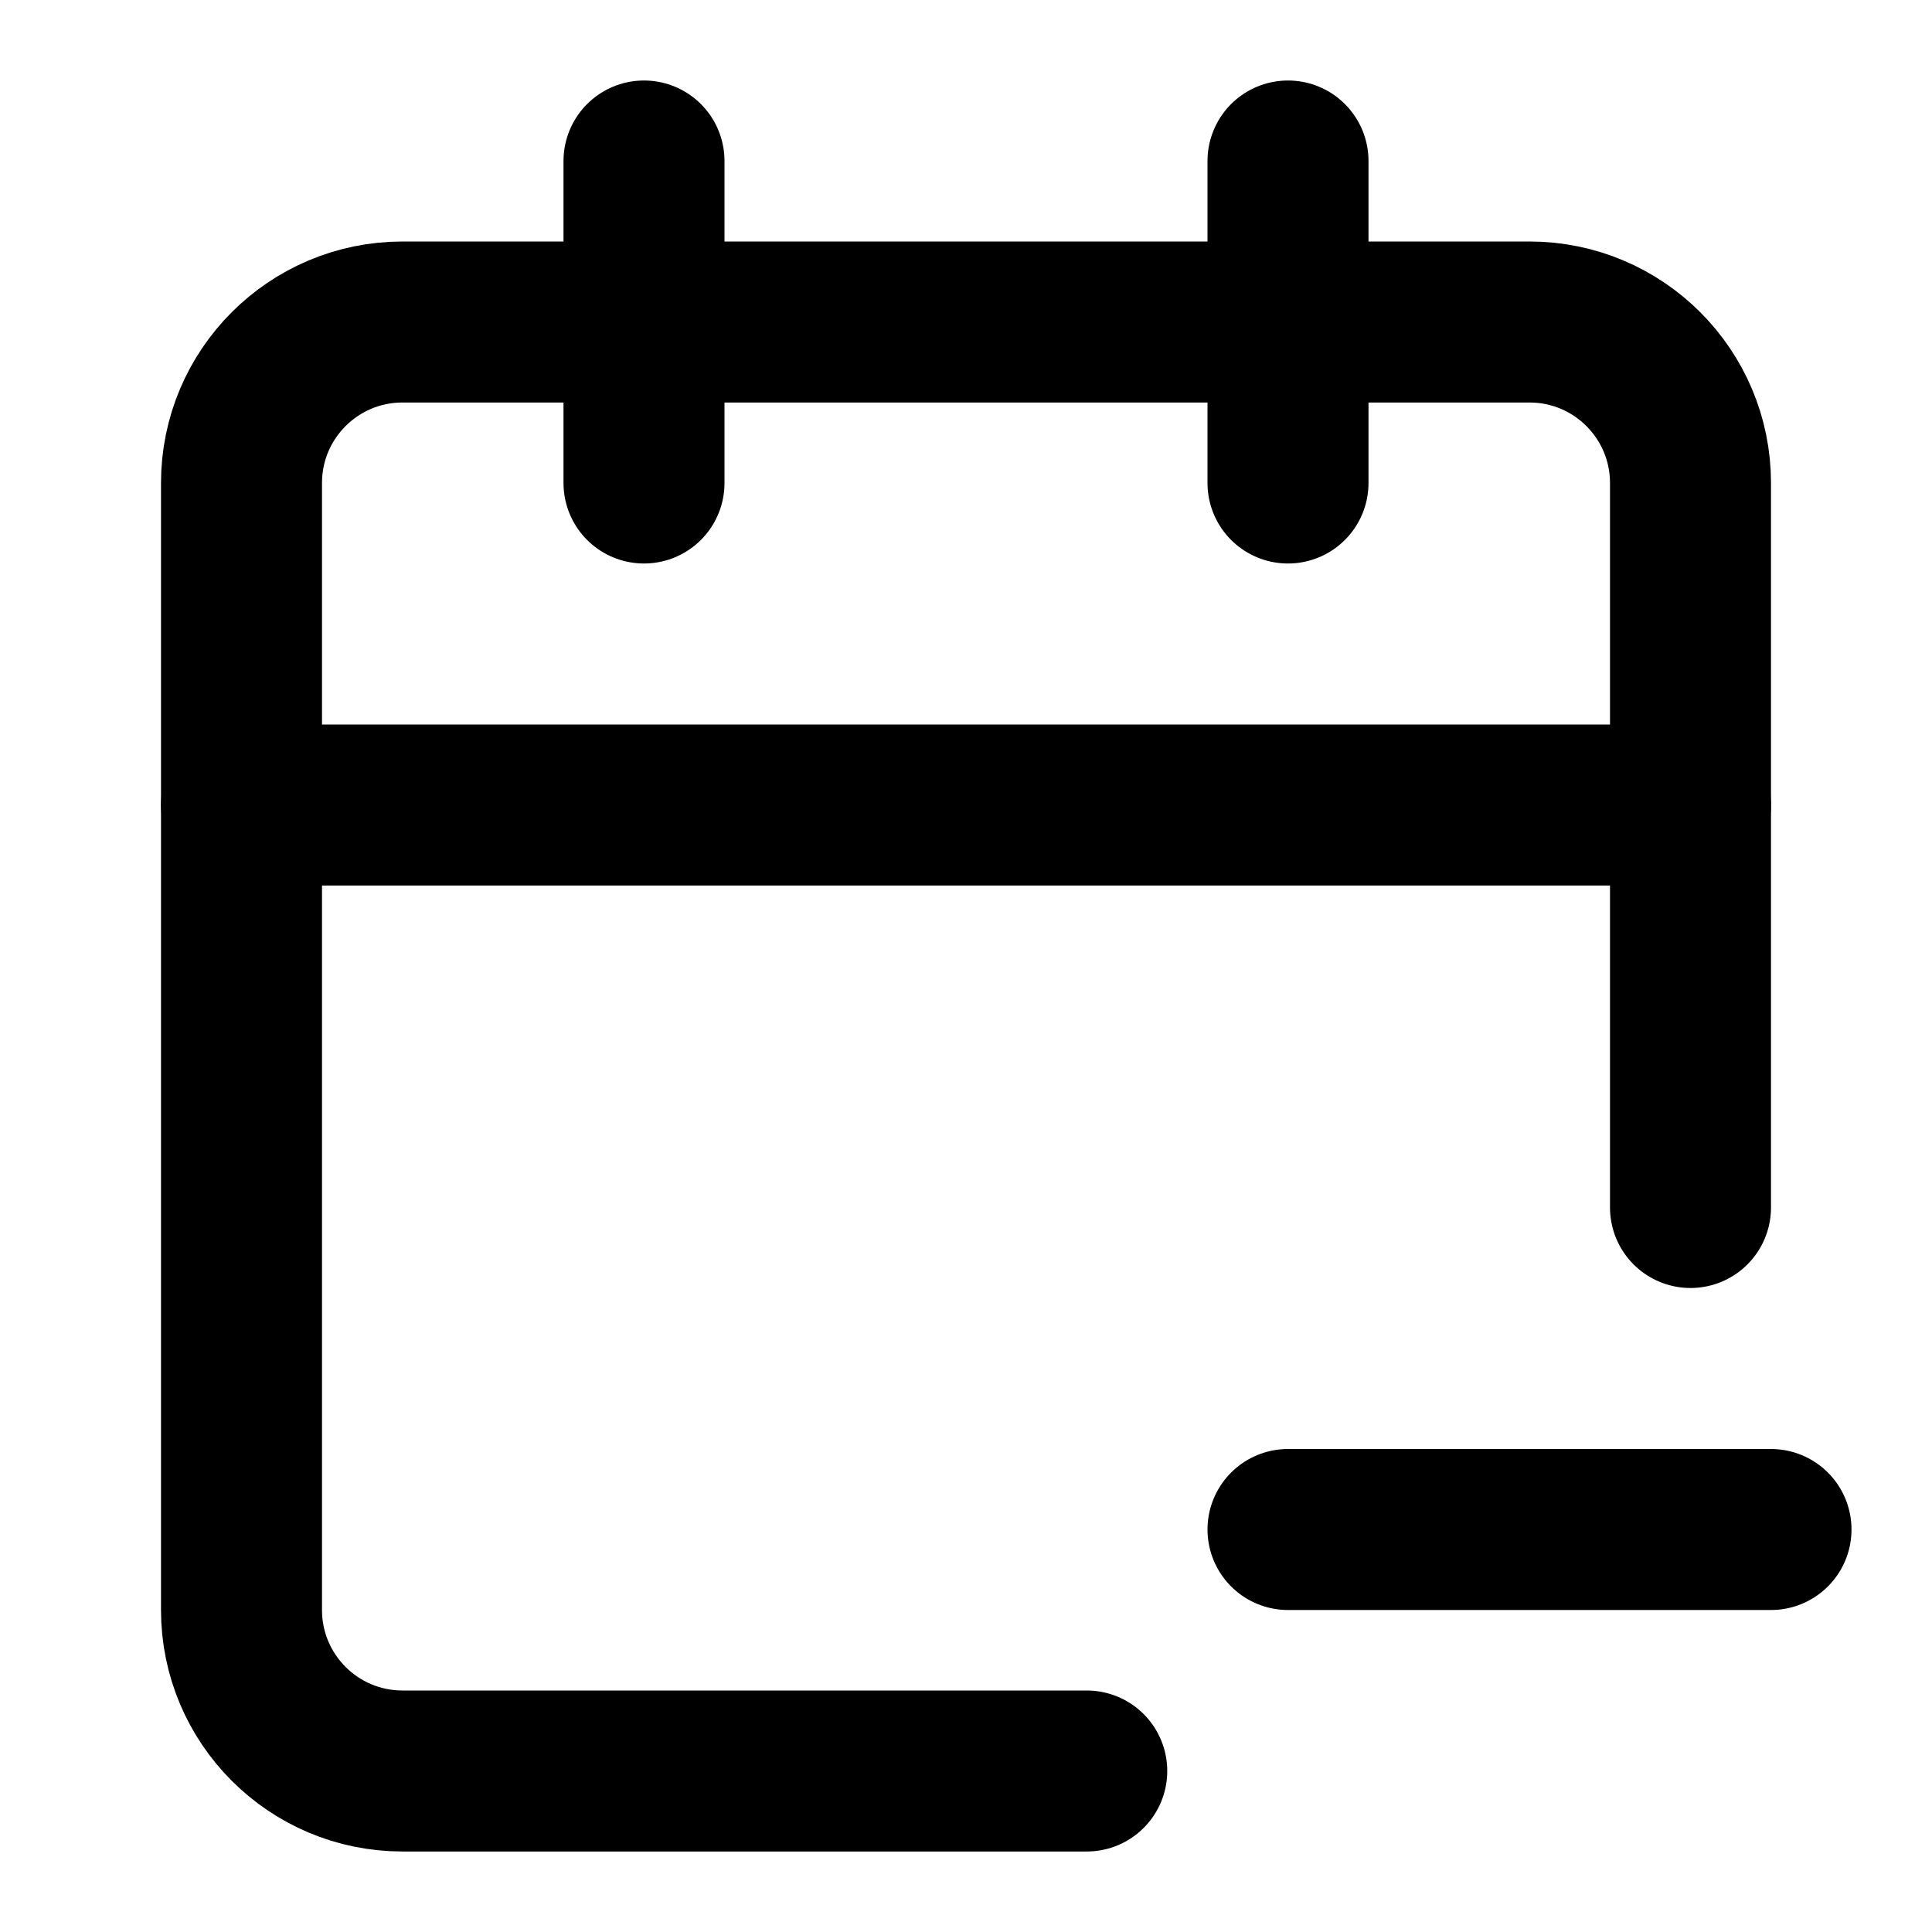
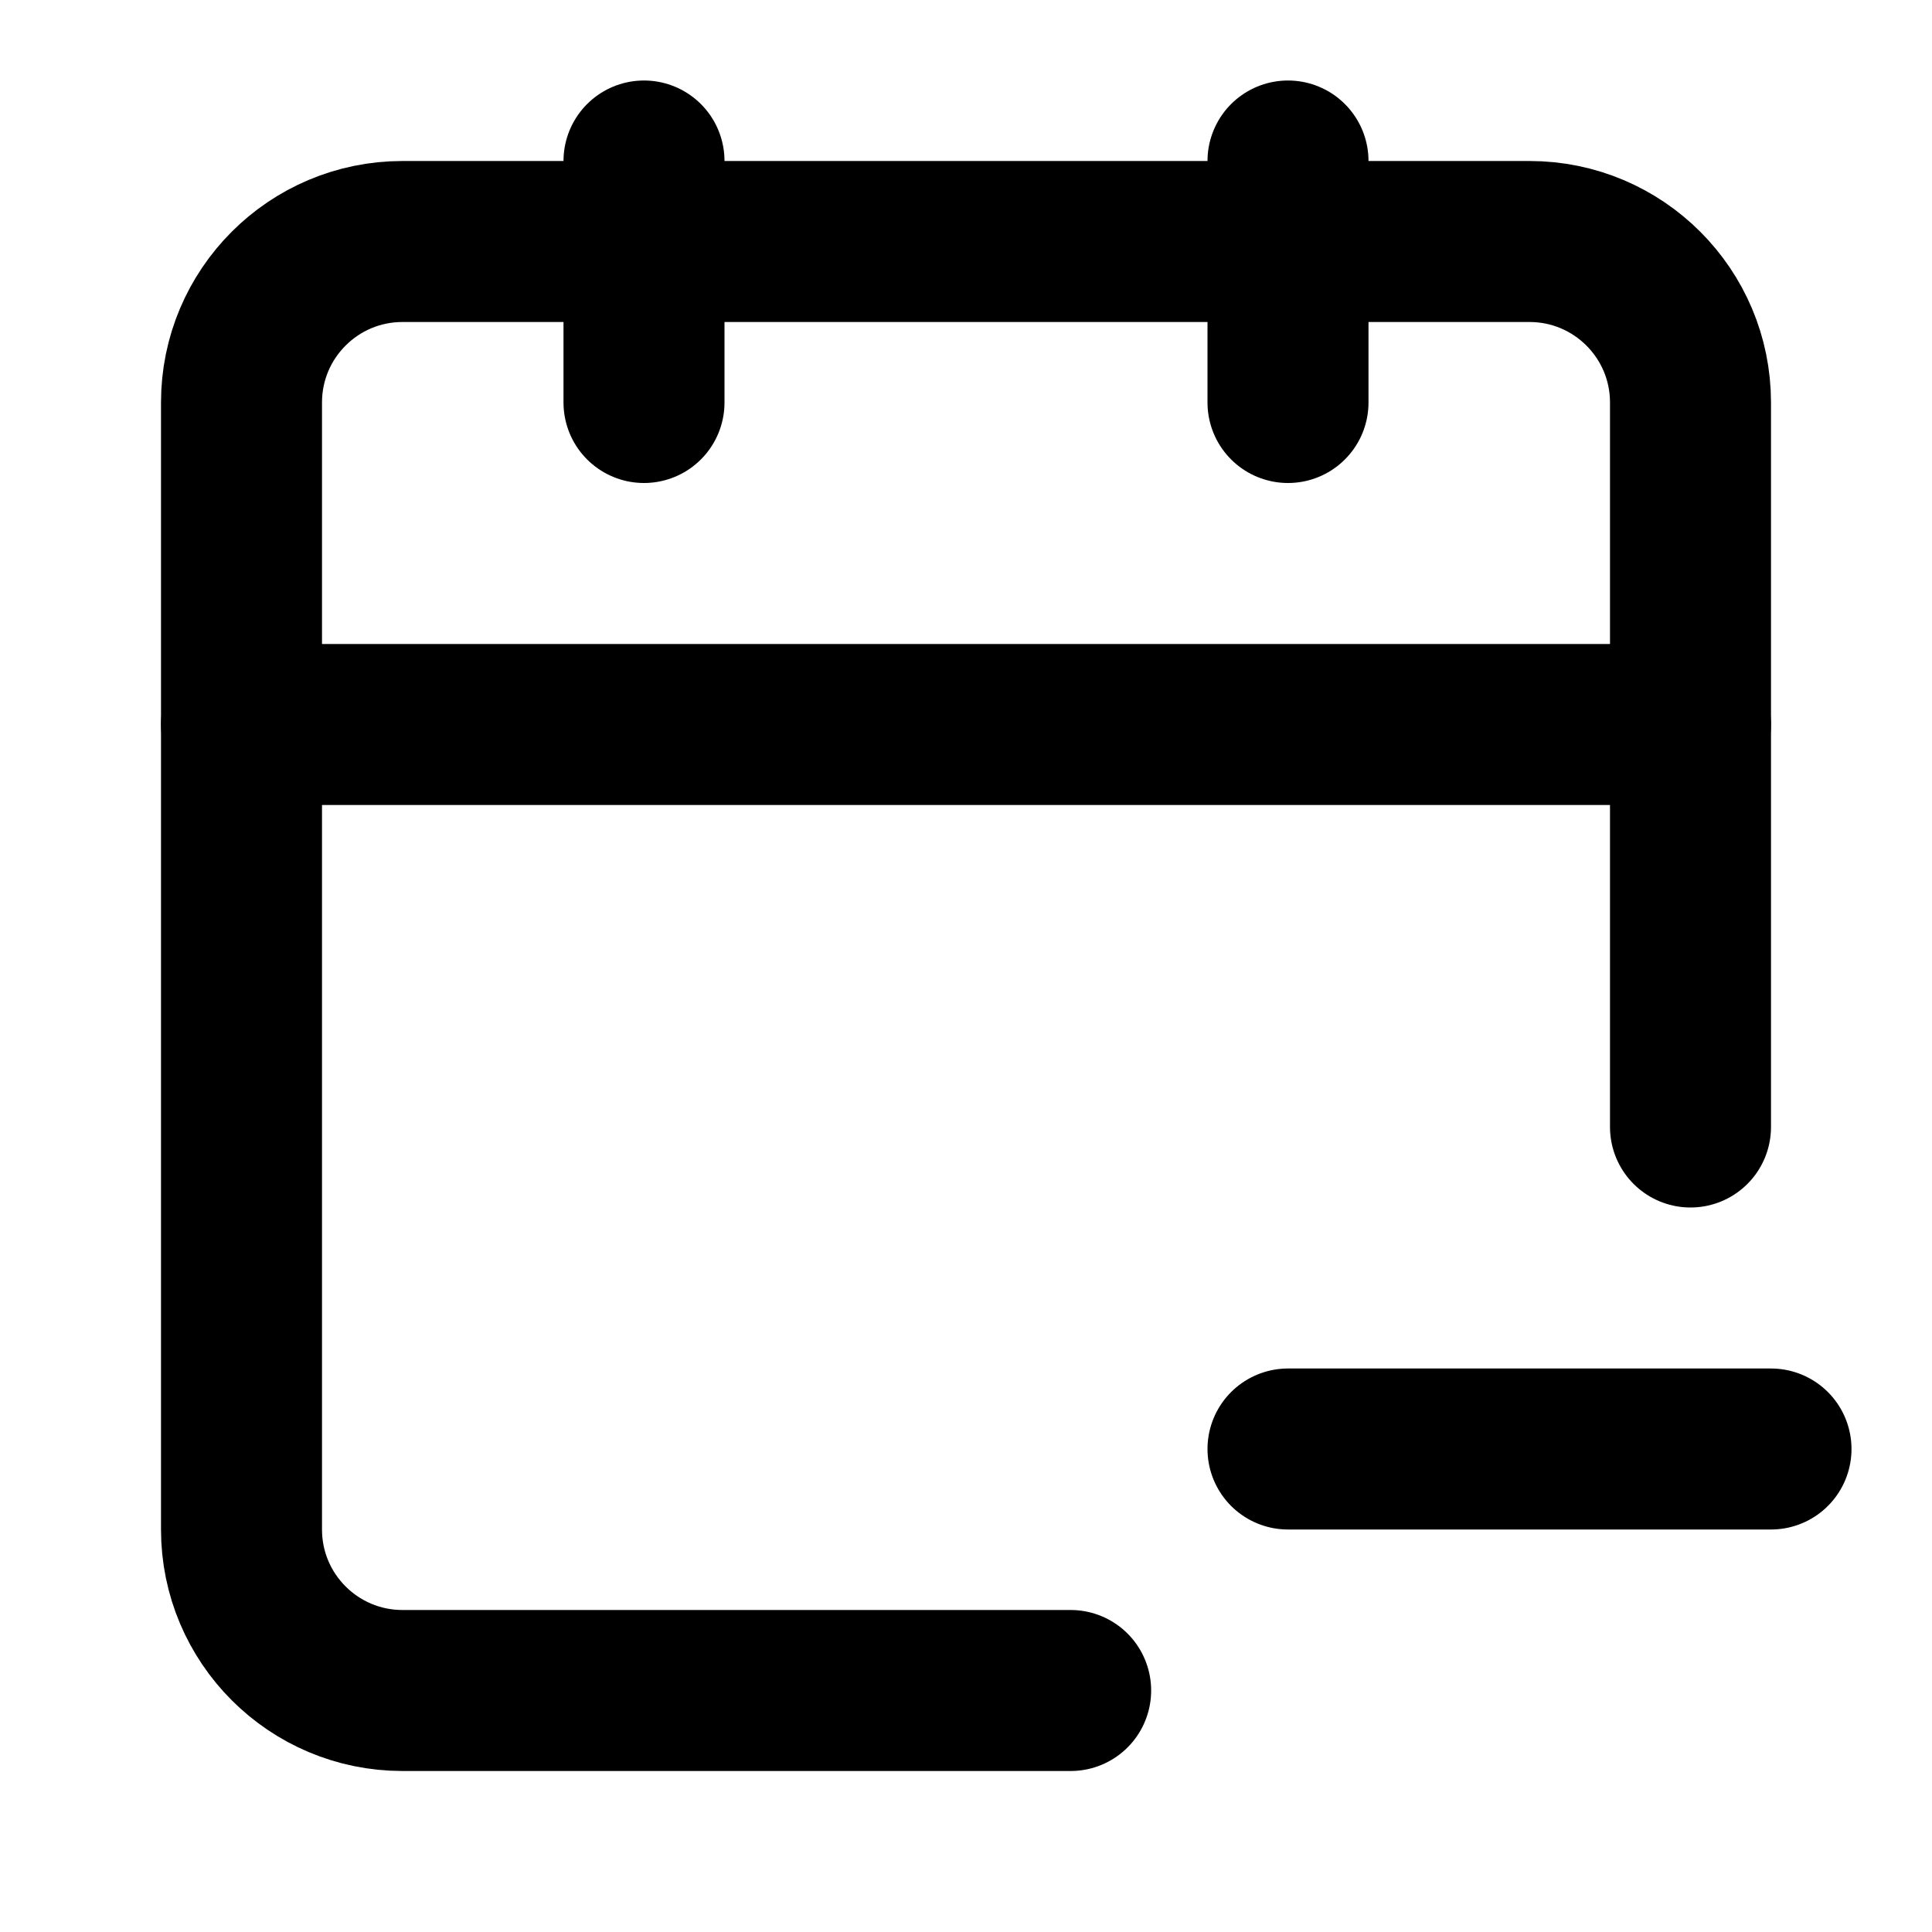
<svg xmlns="http://www.w3.org/2000/svg" class="lucide lucide-calendar-minus" viewBox="0 0 24 24" fill="none" stroke="currentColor" stroke-width="2" stroke-linecap="round" stroke-linejoin="round">
-   <path d="M16 19h6" />
-   <path d="M16 2v4" />
-   <path d="M21 15V6a2 2 0 0 0-2-2H5a2 2 0 0 0-2 2v14a2 2 0 0 0 2 2h8.5" />
-   <path d="M3 10h18" />
-   <path d="M8 2v4" />
+   <path d="M16 18h6" />
+   <path d="M16 2v3" />
+   <path d="M21 14V5a2 2 0 00-2-2H5a2 2 0 00-2 2v14a2 2 0 002 2h8.3" />
+   <path d="M3 9h18" />
+   <path d="M8 2v3" />
</svg>
